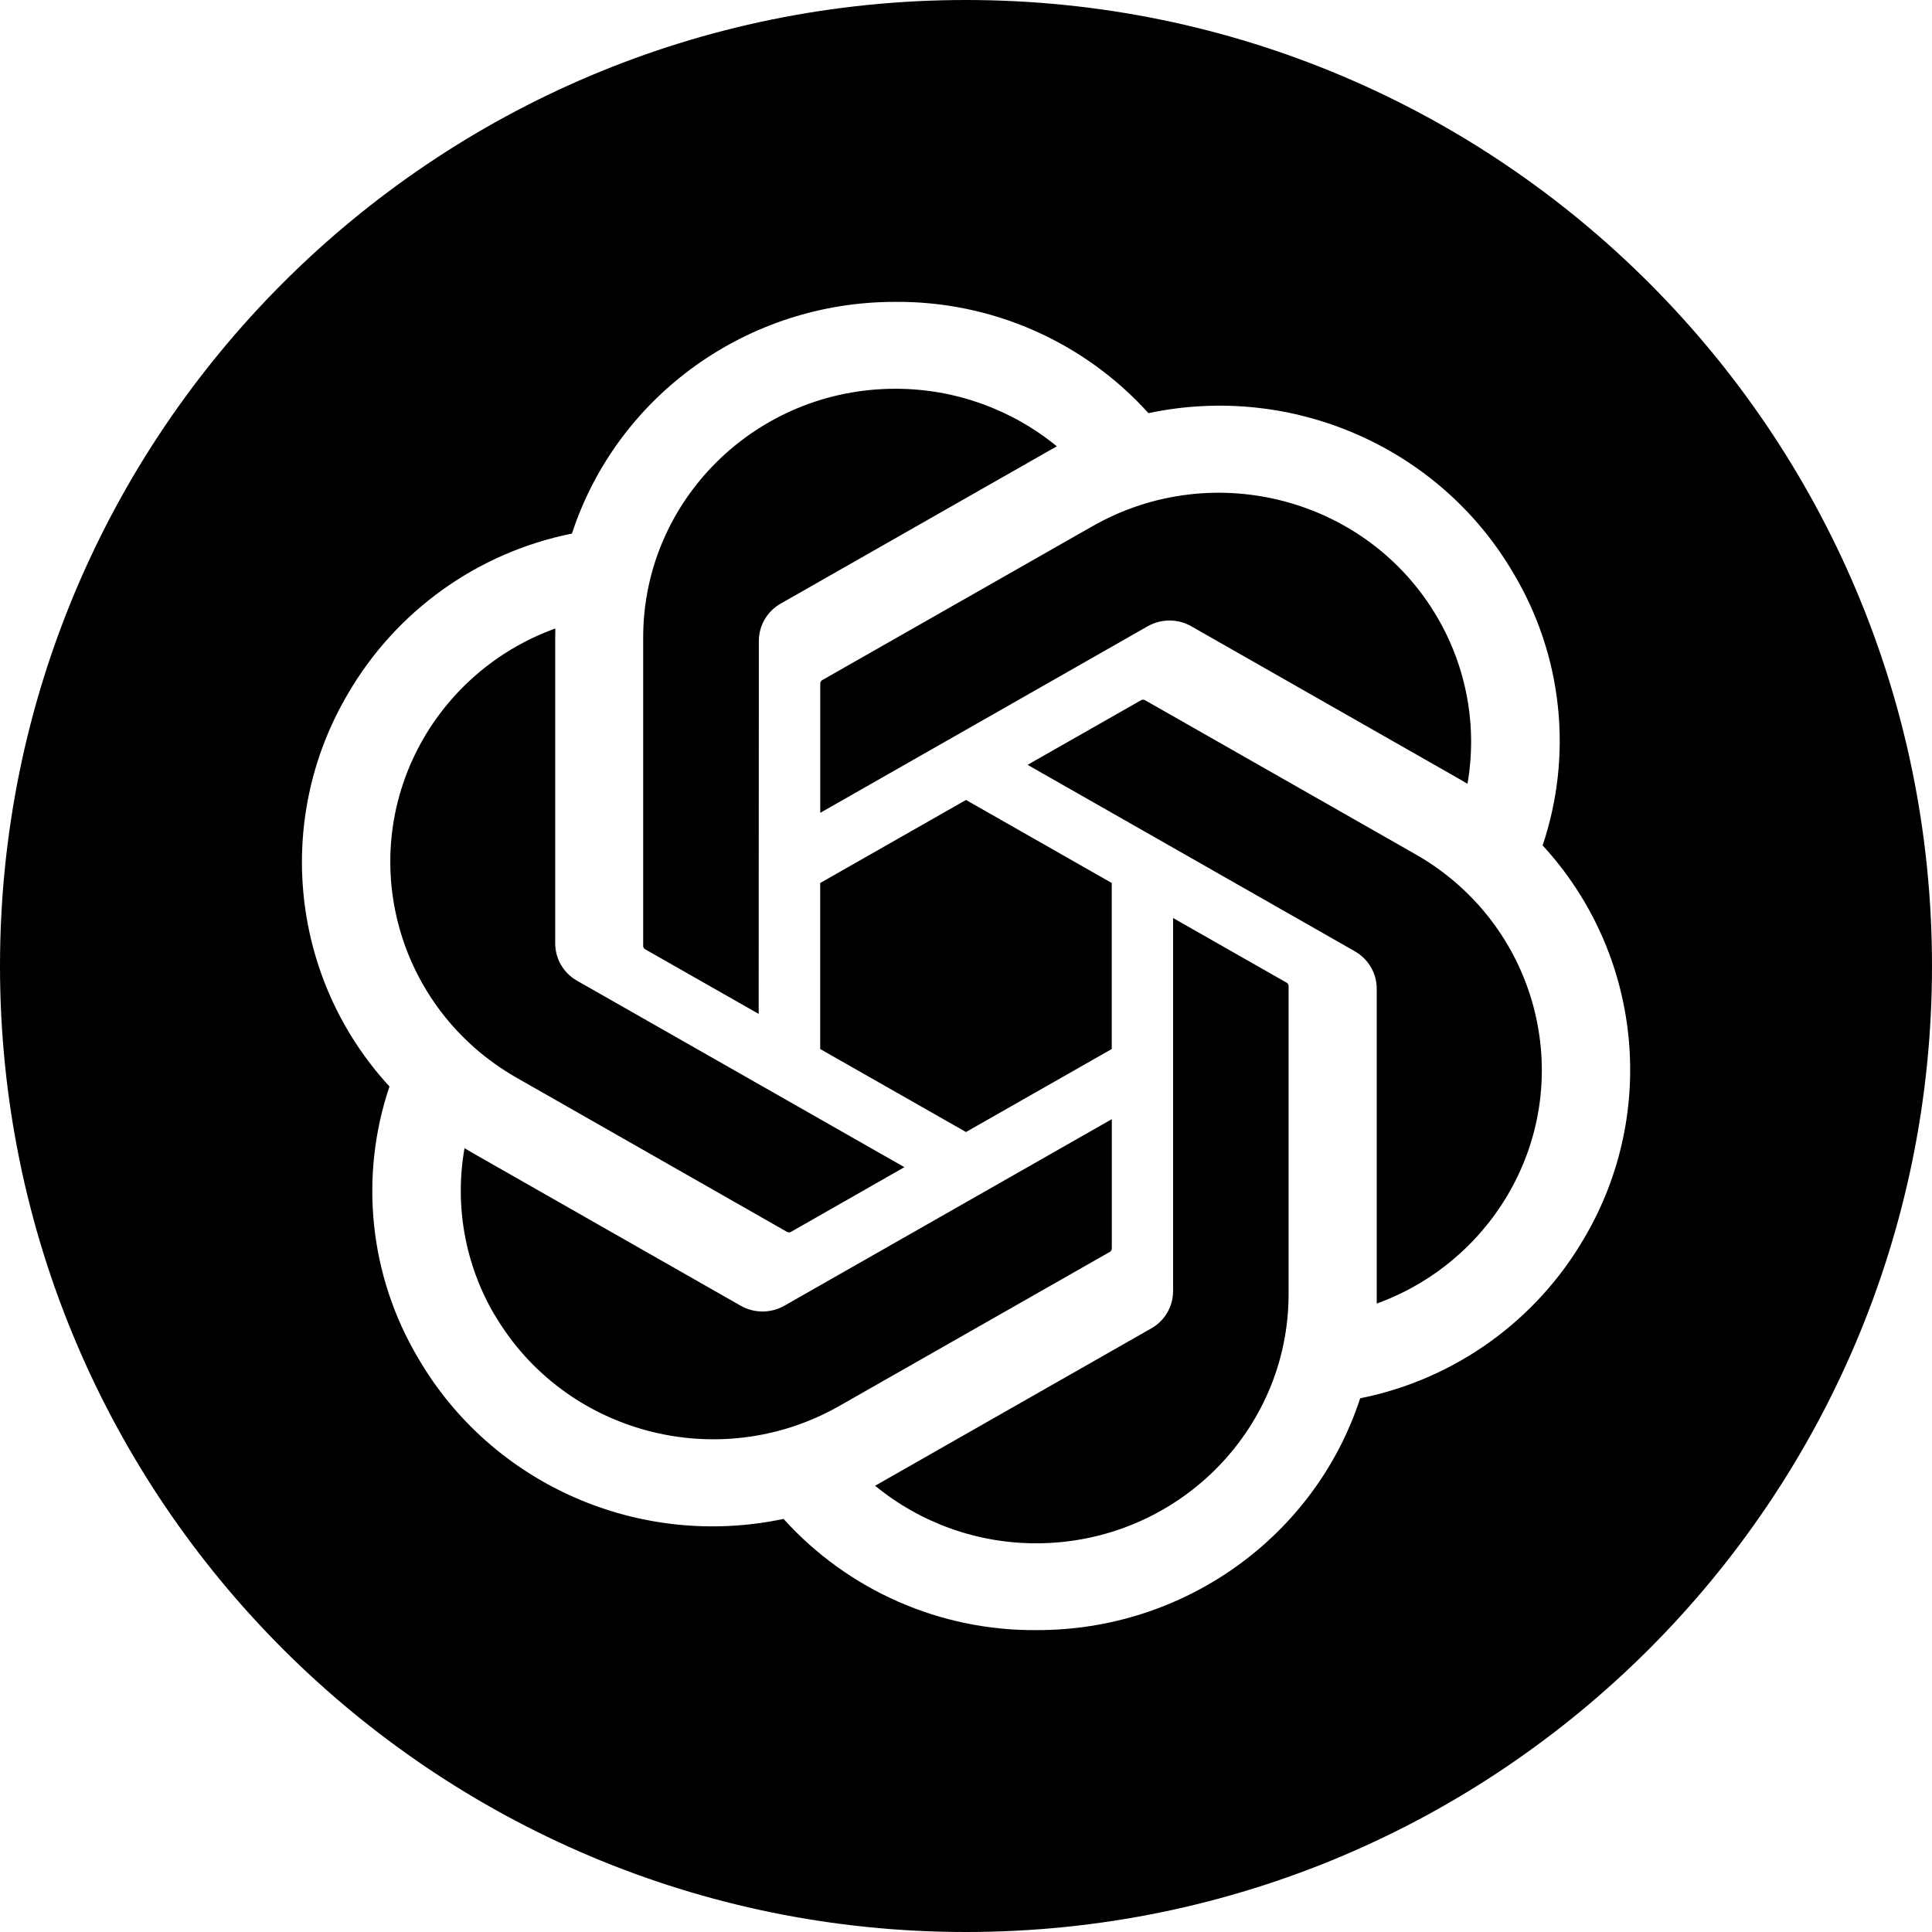
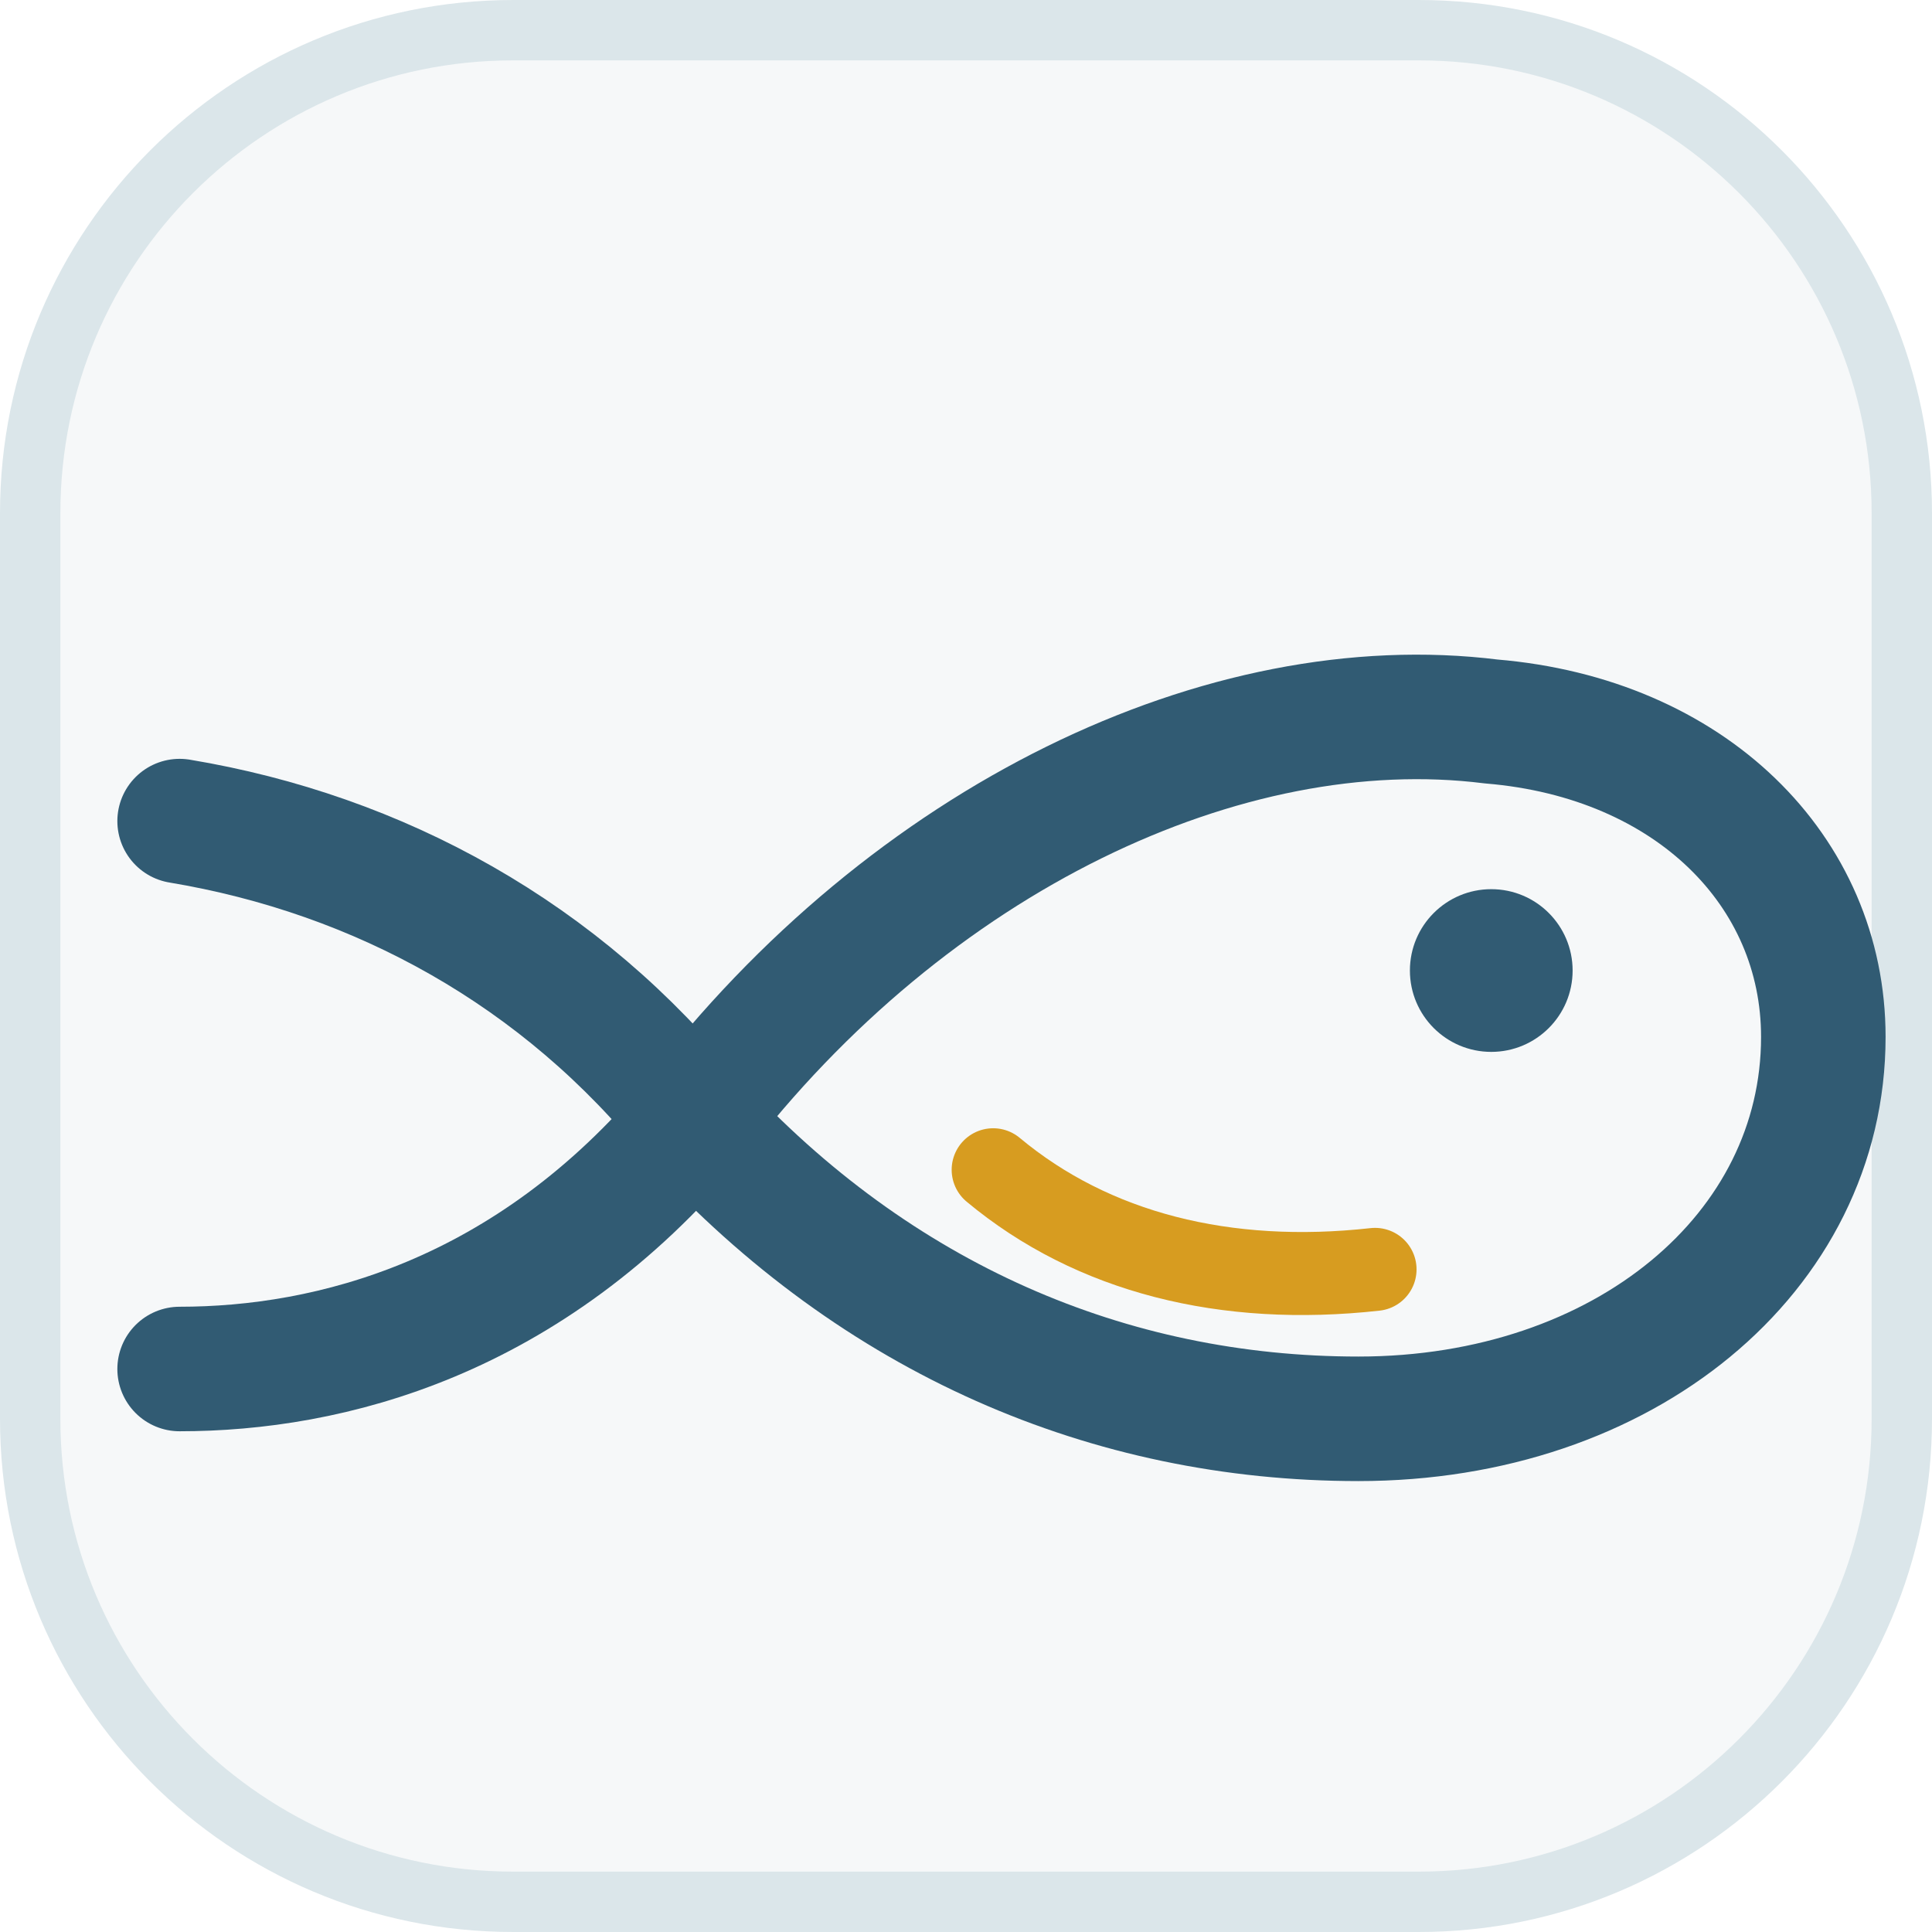
- <svg xmlns="http://www.w3.org/2000/svg" width="64" height="64">
-   <rect width="64" height="64" fill="black" rx="32" />
-   <svg fill="currentColor" fill-rule="evenodd" height="48" width="48" viewBox="0 0 24 24" x="8" y="8" style="color: rgb(255, 255, 255);">
-     <path d="M21.55 10.004a5.416 5.416 0 00-.478-4.501c-1.217-2.09-3.662-3.166-6.05-2.66A5.59 5.59 0 0010.831 1C8.39.995 6.224 2.546 5.473 4.838A5.553 5.553 0 001.76 7.496a5.487 5.487 0 00.691 6.5 5.416 5.416 0 00.477 4.502c1.217 2.09 3.662 3.165 6.05 2.66A5.586 5.586 0 0013.168 23c2.443.006 4.61-1.546 5.361-3.84a5.553 5.553 0 003.715-2.66 5.488 5.488 0 00-.693-6.497v.001zm-8.381 11.558a4.199 4.199 0 01-2.675-.954c.034-.018.093-.05.132-.074l4.44-2.53a.71.71 0 00.364-.623v-6.176l1.877 1.069c.02.01.033.029.036.05v5.115c-.003 2.274-1.87 4.118-4.174 4.123zM4.192 17.78a4.059 4.059 0 01-.498-2.763c.032.02.09.055.131.078l4.44 2.53c.225.13.504.13.73 0l5.42-3.088v2.138a.068.068 0 01-.027.057L9.9 19.288c-1.999 1.136-4.552.46-5.707-1.51h-.001zM3.023 8.216A4.15 4.15 0 015.198 6.41l-.002.151v5.06a.711.711 0 00.364.624l5.42 3.087-1.876 1.07a.067.067 0 01-.063.005l-4.489-2.559c-1.995-1.14-2.679-3.658-1.53-5.63h.001zm15.417 3.54l-5.42-3.088L14.896 7.6a.067.067 0 01.063-.006l4.489 2.557c1.998 1.14 2.683 3.662 1.529 5.633a4.163 4.163 0 01-2.174 1.807V12.38a.71.71 0 00-.363-.623zm1.867-2.773a6.04 6.04 0 00-.132-.078l-4.44-2.53a.731.731 0 00-.729 0l-5.42 3.088V7.325a.068.068 0 01.027-.057L14.1 4.713c2-1.137 4.555-.46 5.707 1.513.487.833.664 1.809.499 2.757h.001zm-11.741 3.81l-1.877-1.068a.065.065 0 01-.036-.051V6.559c.001-2.277 1.873-4.122 4.181-4.12.976 0 1.92.338 2.671.954-.034.018-.092.05-.131.073l-4.44 2.53a.71.71 0 00-.365.623l-.003 6.173v.002zm1.02-2.168L12 9.25l2.414 1.375v2.75L12 14.75l-2.415-1.375v-2.75z" />
-   </svg>
+ <svg xmlns="http://www.w3.org/2000/svg" viewBox="0 0 64 64" role="img" aria-label="AI 创作平台">
+   <rect x="1" y="1" width="62" height="62" rx="16" fill="#f6f8f9" stroke="#dbe6ea" stroke-width="2" />
+   <g transform="translate(1 14) scale(.55)" fill="none" stroke="#315b73" stroke-linecap="round" stroke-linejoin="round">
+     <path d="M9 24c12 2 23 8 31 18C30 54 18 57 9 57" stroke-width="7.5" />
+     <path d="M40 42c13-17 32-26 48-24 12 1 20 9 20 19 0 13-12 23-28 23-15 0-29-6-40-18Z" stroke-width="7.5" />
+     <path d="M58 45c6 5 14 7 23 6" stroke="#d79c20" stroke-width="5" />
+     <circle cx="88" cy="33" r="4.9" fill="#315b73" stroke="none" />
+   </g>
</svg>
